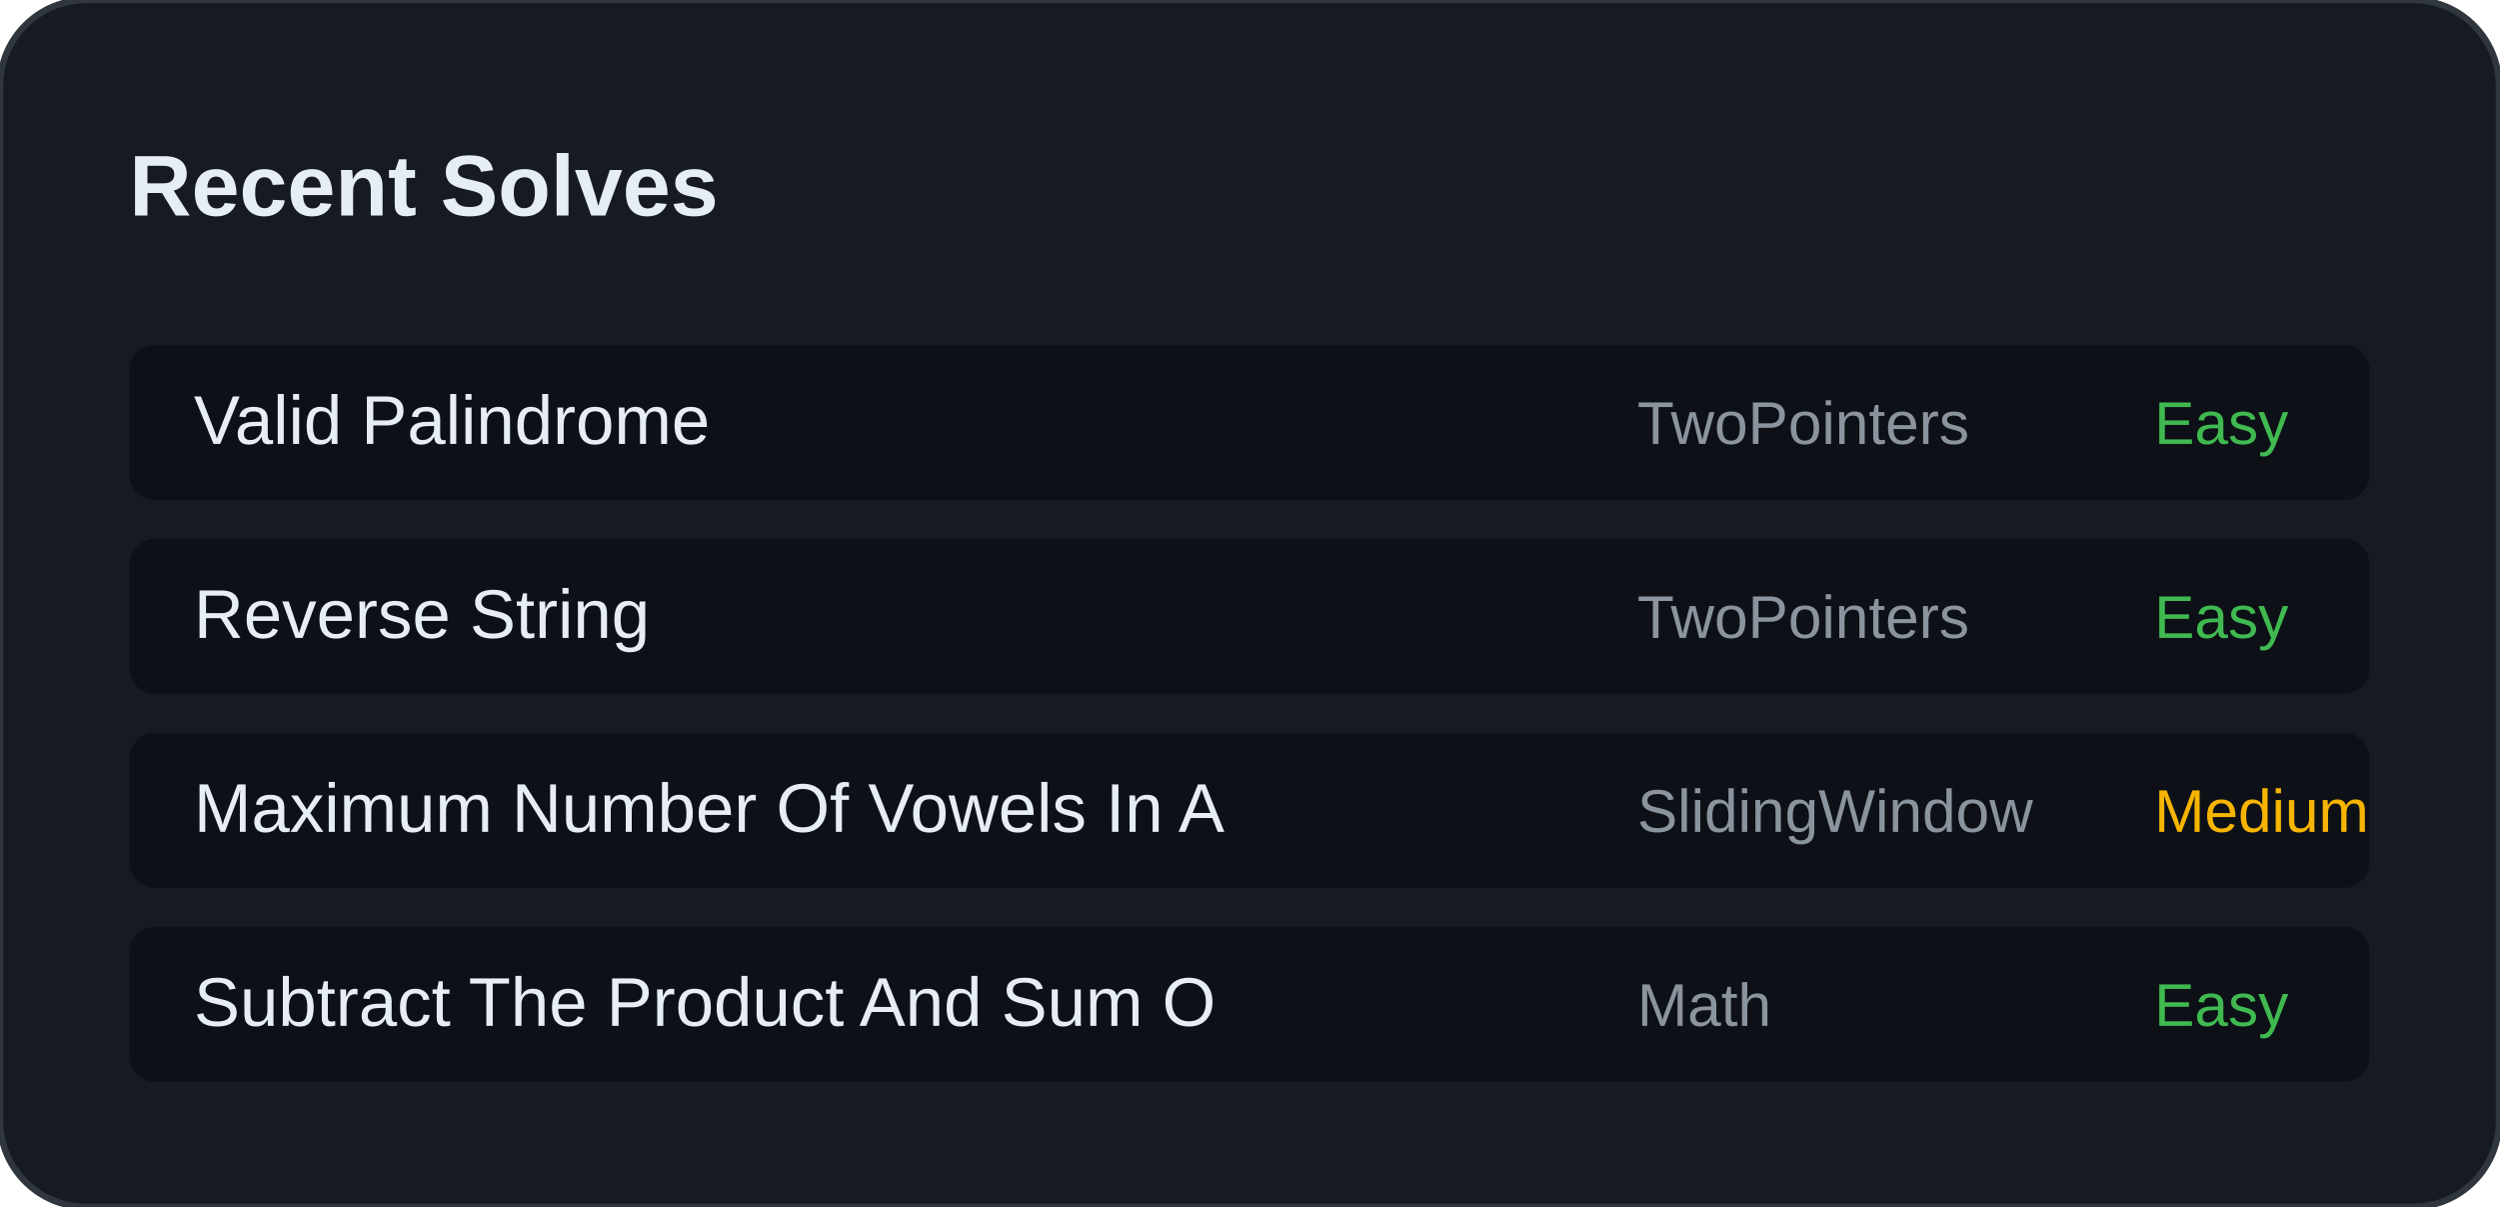
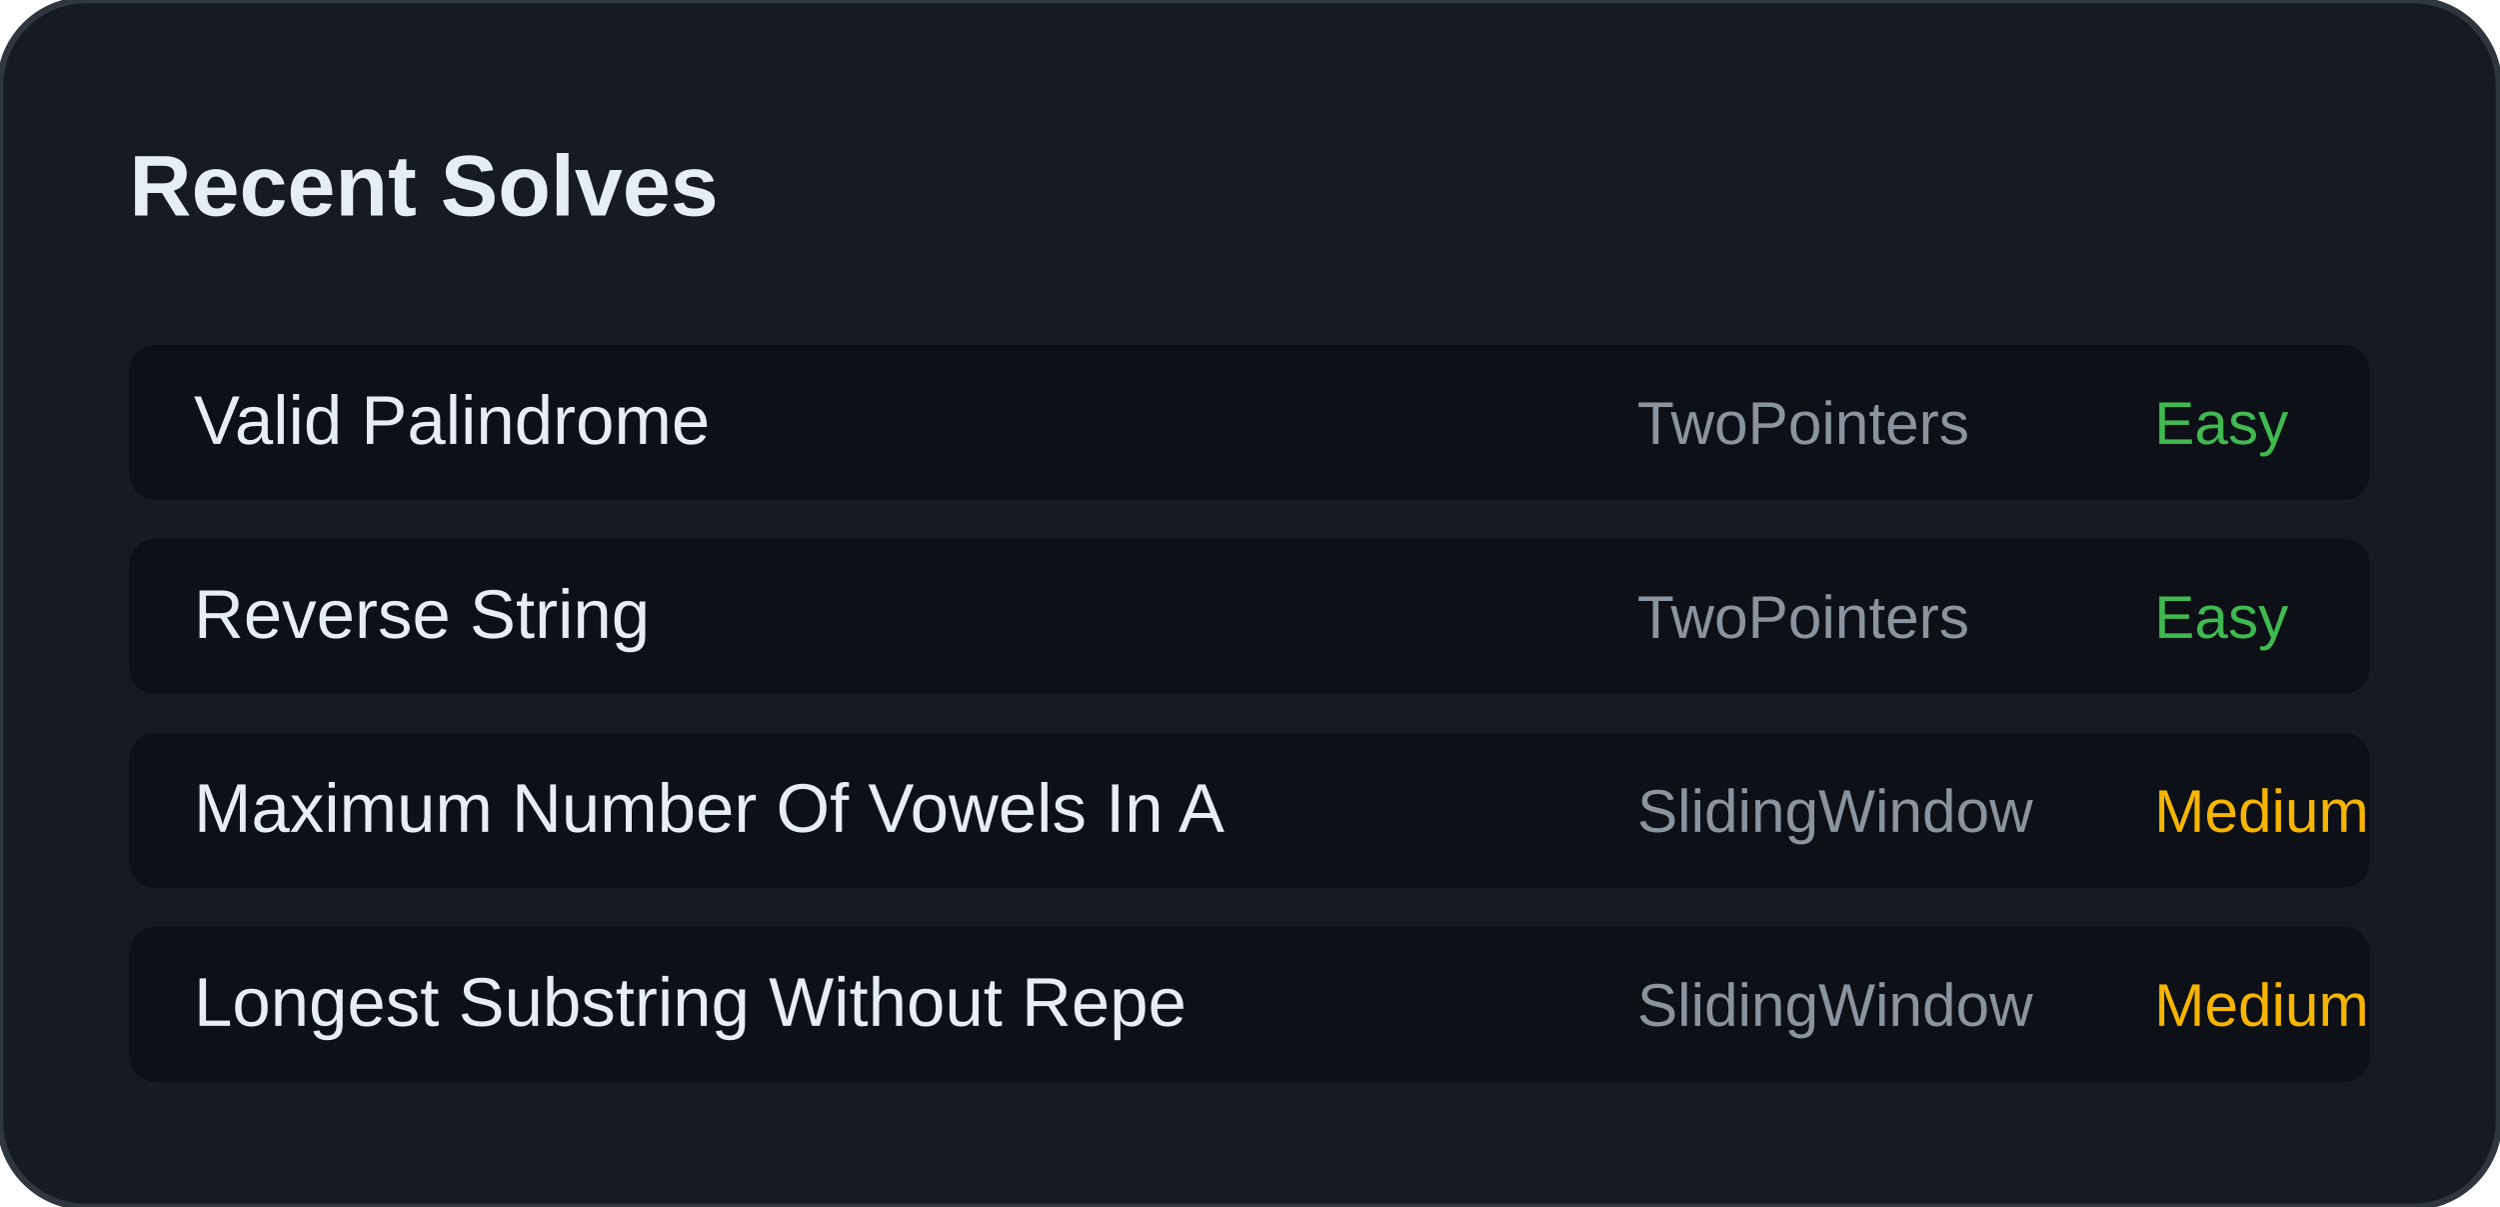
<svg xmlns="http://www.w3.org/2000/svg" width="100%" viewBox="0 0 580 280" preserveAspectRatio="xMidYMid meet">
  <rect width="580" height="280" rx="20" fill="#161B22" stroke="#30363D" stroke-width="1.5" />
  <text x="30" y="50" font-family="Segoe UI, Arial, sans-serif" font-size="20" font-weight="bold" fill="#E6EDF3">Recent Solves</text>
  <rect x="30" y="80" width="520" height="36" rx="6" fill="#0D1117" />
  <text x="45" y="103" font-family="Segoe UI, Arial, sans-serif" font-size="16" fill="#E6EDF3">Valid Palindrome</text>
  <text x="380" y="103" font-family="Segoe UI, Arial, sans-serif" font-size="14" fill="#8B949E">TwoPointers</text>
  <text x="500" y="103" font-family="Segoe UI, Arial, sans-serif" font-size="14" fill="#3FB950">Easy</text>
  <rect x="30" y="125" width="520" height="36" rx="6" fill="#0D1117" />
  <text x="45" y="148" font-family="Segoe UI, Arial, sans-serif" font-size="16" fill="#E6EDF3">Reverse String</text>
  <text x="380" y="148" font-family="Segoe UI, Arial, sans-serif" font-size="14" fill="#8B949E">TwoPointers</text>
  <text x="500" y="148" font-family="Segoe UI, Arial, sans-serif" font-size="14" fill="#3FB950">Easy</text>
  <rect x="30" y="170" width="520" height="36" rx="6" fill="#0D1117" />
  <text x="45" y="193" font-family="Segoe UI, Arial, sans-serif" font-size="16" fill="#E6EDF3">Maximum Number Of Vowels In A </text>
  <text x="380" y="193" font-family="Segoe UI, Arial, sans-serif" font-size="14" fill="#8B949E">SlidingWindow</text>
  <text x="500" y="193" font-family="Segoe UI, Arial, sans-serif" font-size="14" fill="#F7B500">Medium</text>
  <rect x="30" y="215" width="520" height="36" rx="6" fill="#0D1117" />
-   <text x="45" y="238" font-family="Segoe UI, Arial, sans-serif" font-size="16" fill="#E6EDF3">Subtract The Product And Sum O</text>
-   <text x="380" y="238" font-family="Segoe UI, Arial, sans-serif" font-size="14" fill="#8B949E">Math</text>
-   <text x="500" y="238" font-family="Segoe UI, Arial, sans-serif" font-size="14" fill="#3FB950">Easy</text>
+   <text x="45" y="238" font-family="Segoe UI, Arial, sans-serif" font-size="16" fill="#E6EDF3">Longest Substring Without Repe</text>
+   <text x="380" y="238" font-family="Segoe UI, Arial, sans-serif" font-size="14" fill="#8B949E">SlidingWindow</text>
+   <text x="500" y="238" font-family="Segoe UI, Arial, sans-serif" font-size="14" fill="#F7B500">Medium</text>
</svg>
